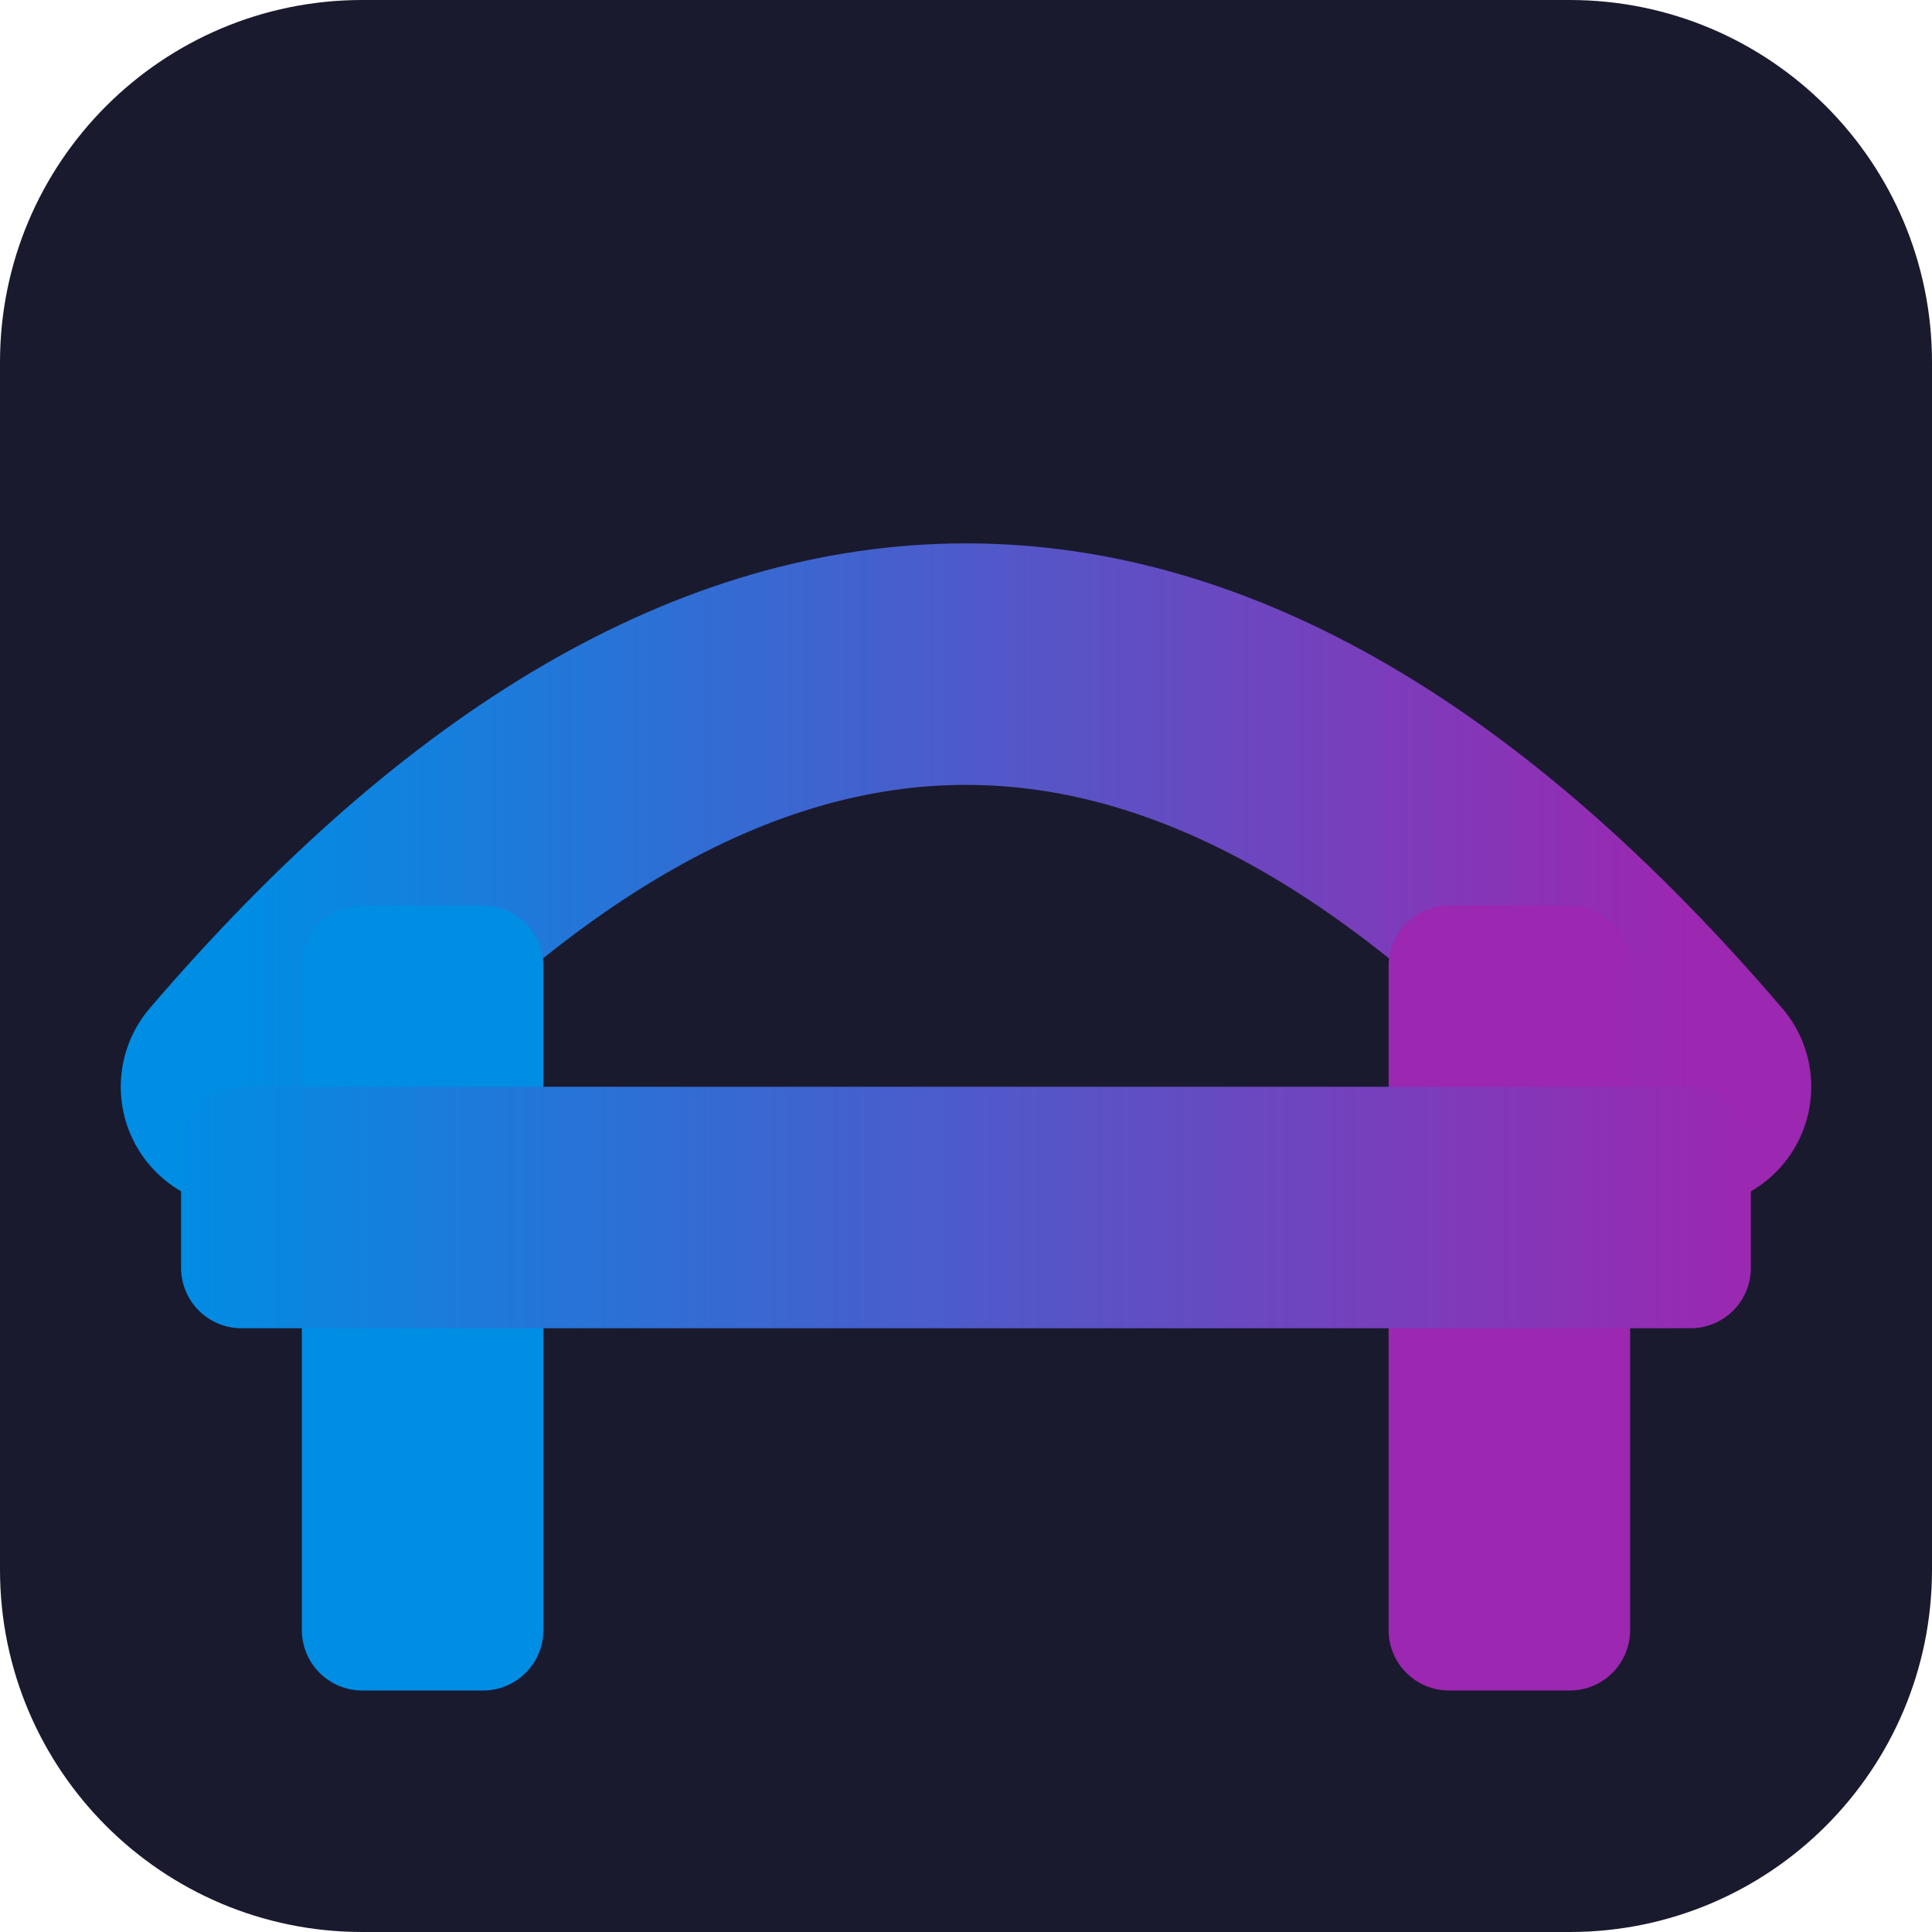
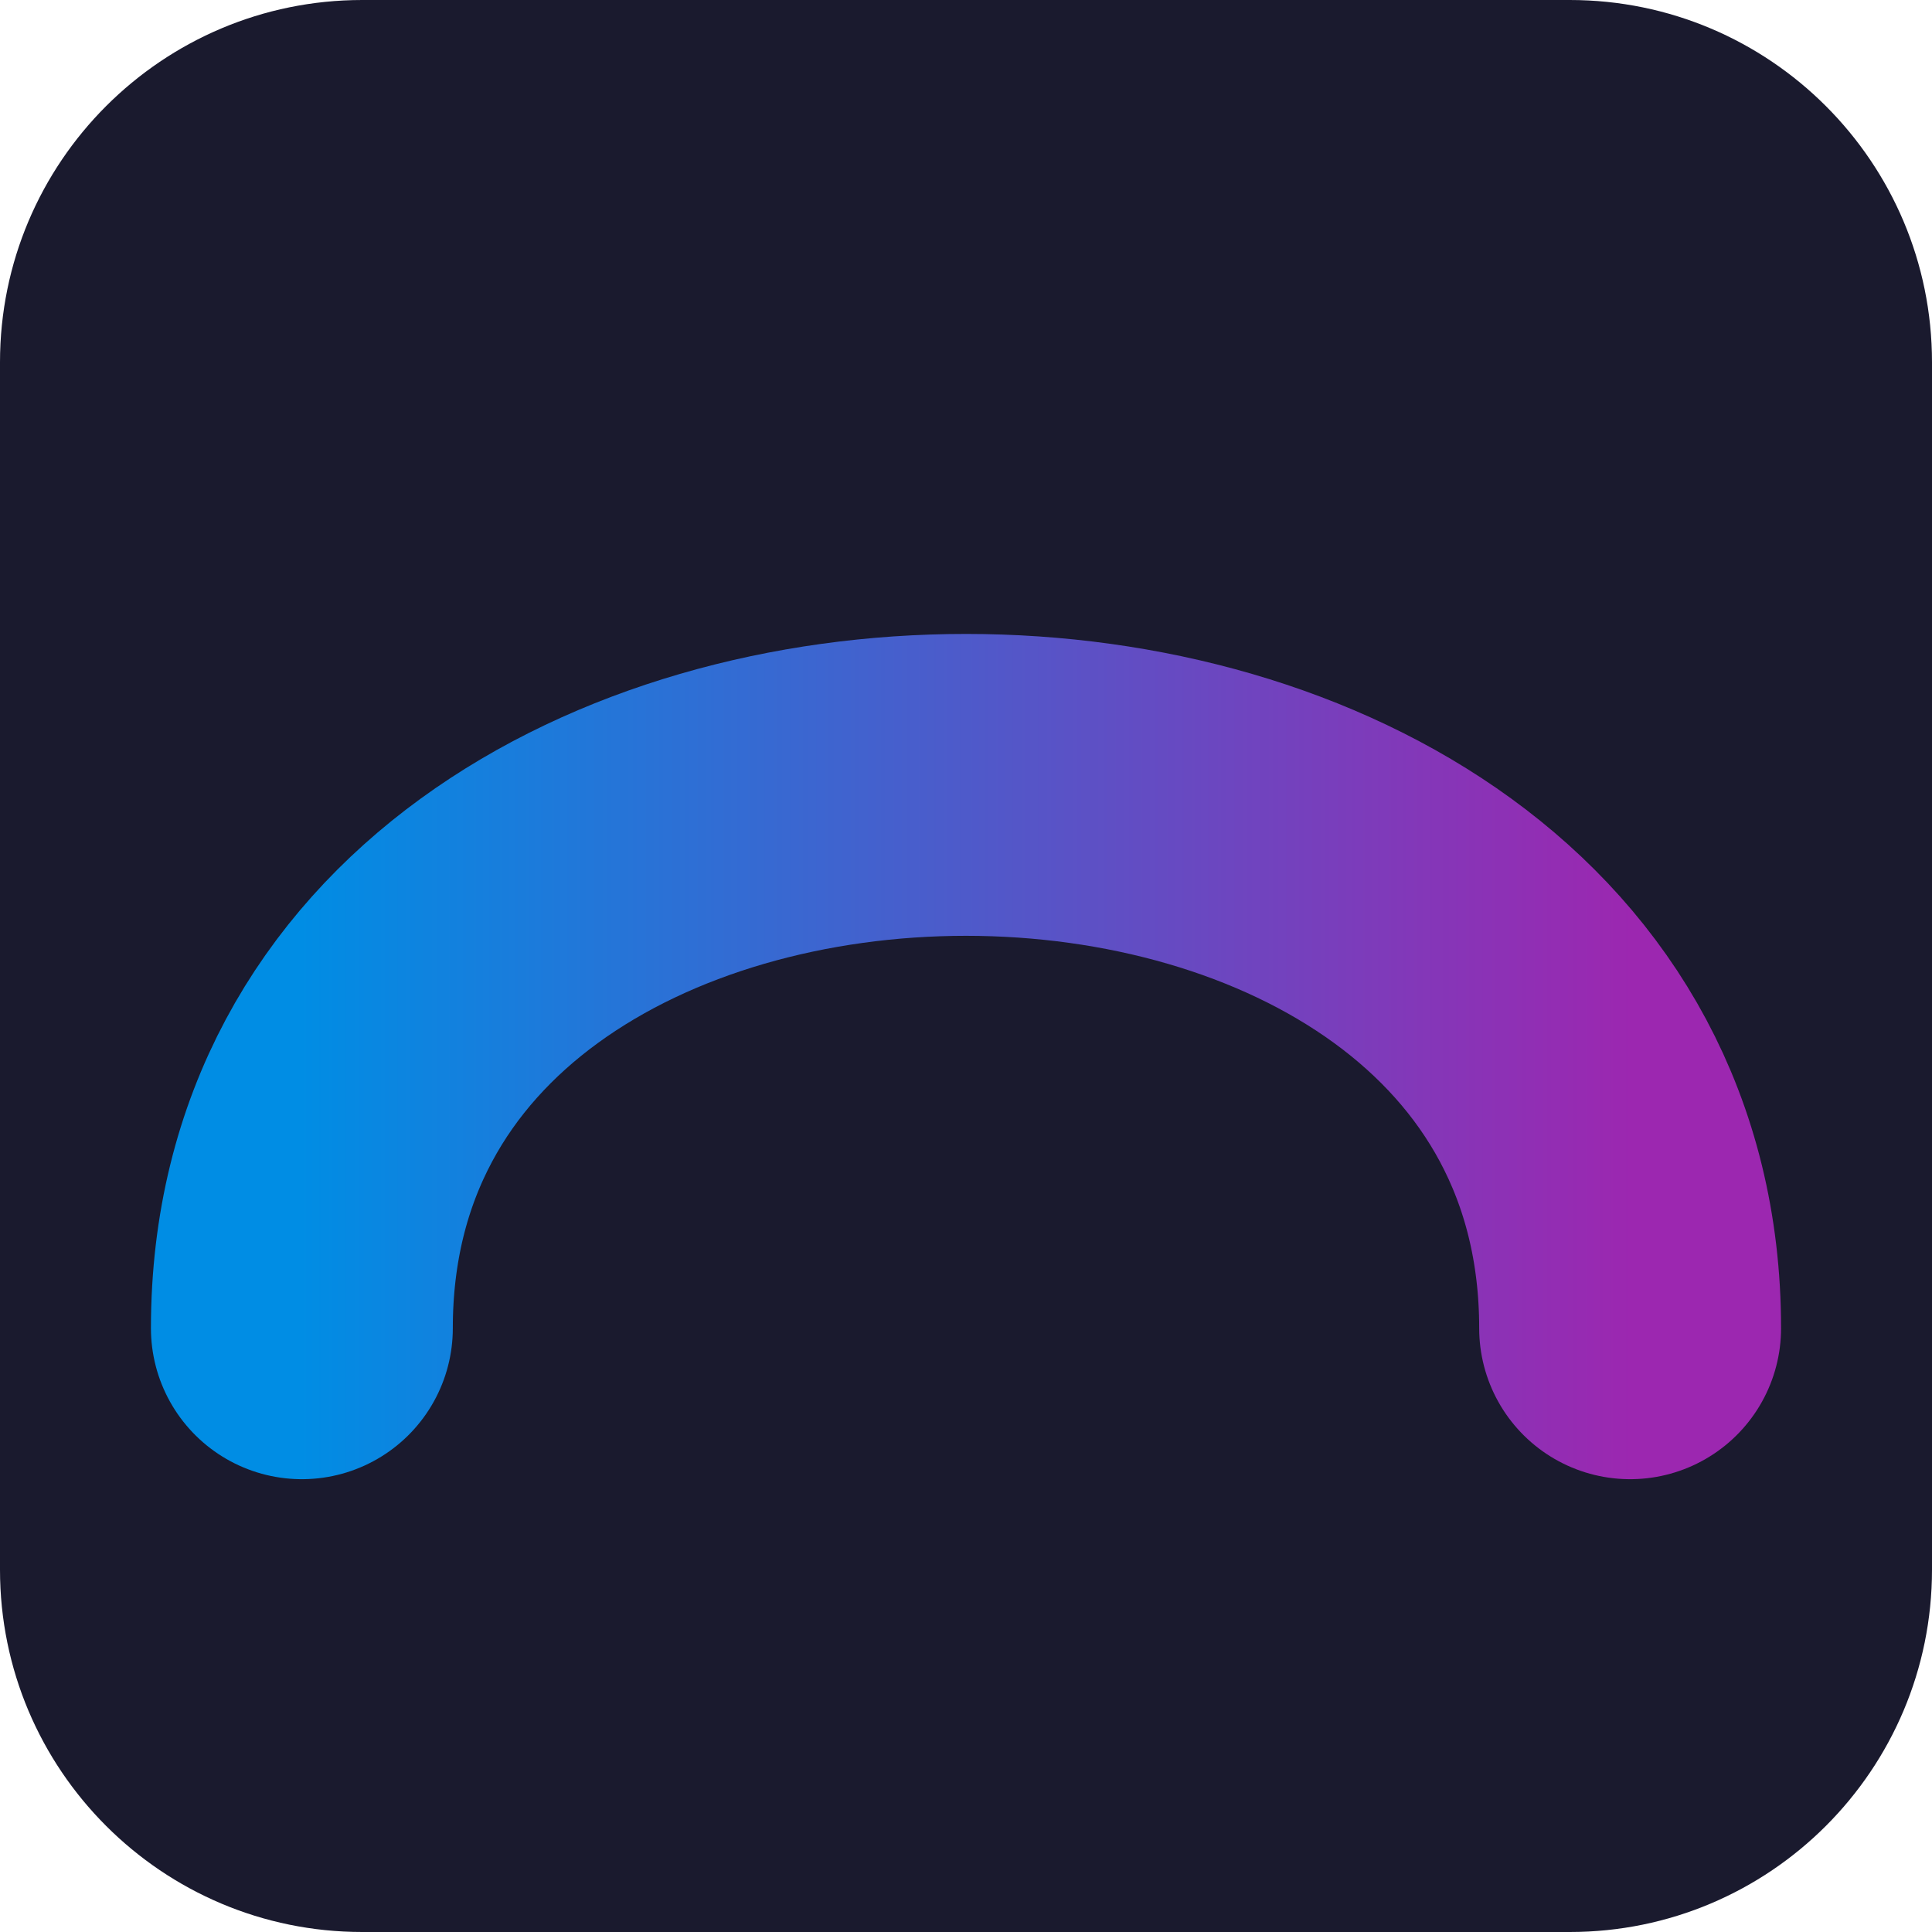
<svg xmlns="http://www.w3.org/2000/svg" viewBox="0 0 32 32">
  <defs>
-     <linearGradient id="bridgeGrad" x1="0%" y1="0%" x2="100%" y2="0%">
-       <stop offset="0%" style="stop-color:#008de4" />
-       <stop offset="100%" style="stop-color:#9c27b0" />
+     <linearGradient id="grad" x1="0%" y1="0%" x2="100%" y2="0%">
+       <stop offset="0%" stop-color="#008de4" />
+       <stop offset="100%" stop-color="#9c27b0" />
    </linearGradient>
  </defs>
  <rect width="32" height="32" rx="6" fill="#1a1a2e" />
-   <path d="M4 18 Q16 4 28 18" stroke="url(#bridgeGrad)" stroke-width="4" fill="none" stroke-linecap="round" />
-   <rect x="5" y="15" width="4" height="13" rx="1" fill="#008de4" />
-   <rect x="23" y="15" width="4" height="13" rx="1" fill="#9c27b0" />
-   <rect x="3" y="18" width="26" height="4" rx="1" fill="url(#bridgeGrad)" />
+   <path d="M5 22 C5 10, 27 10, 27 22" stroke="url(#grad)" stroke-width="5" fill="none" stroke-linecap="round" />
+   <line x1="5" y1="22" x2="27" y2="22" stroke="url(#grad)" stroke-width="3" stroke-linecap="round" />
</svg>
